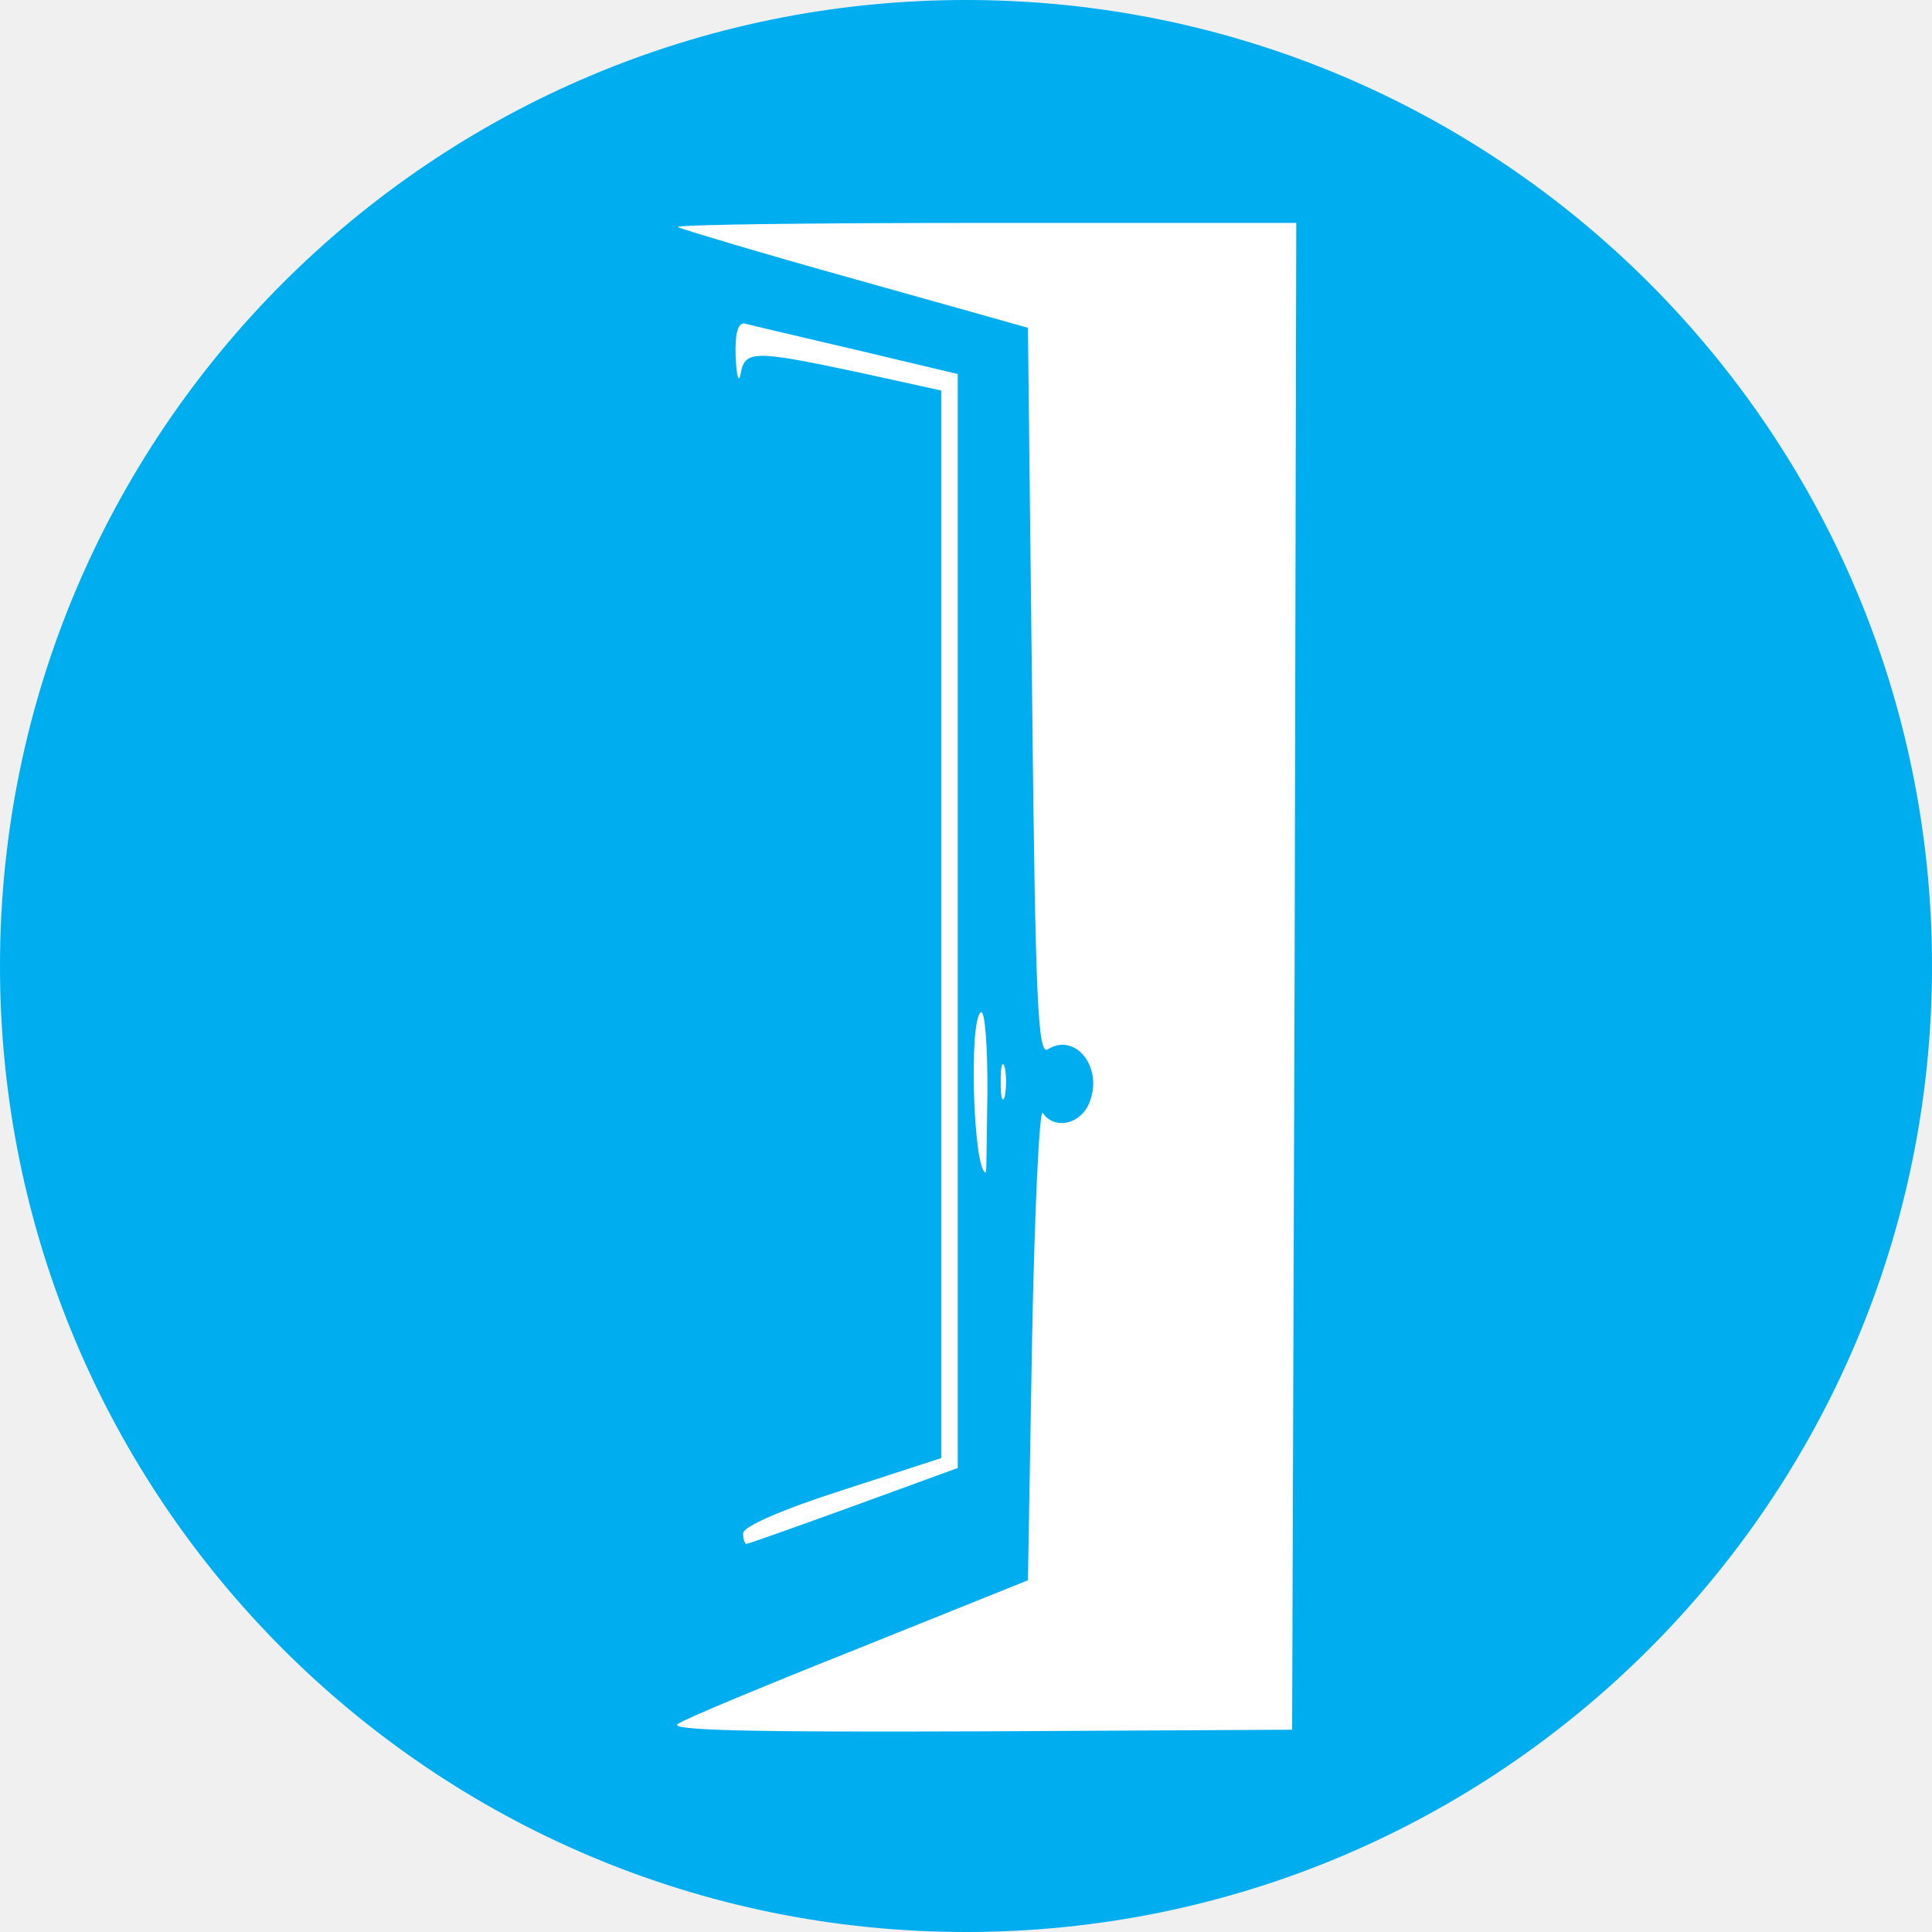
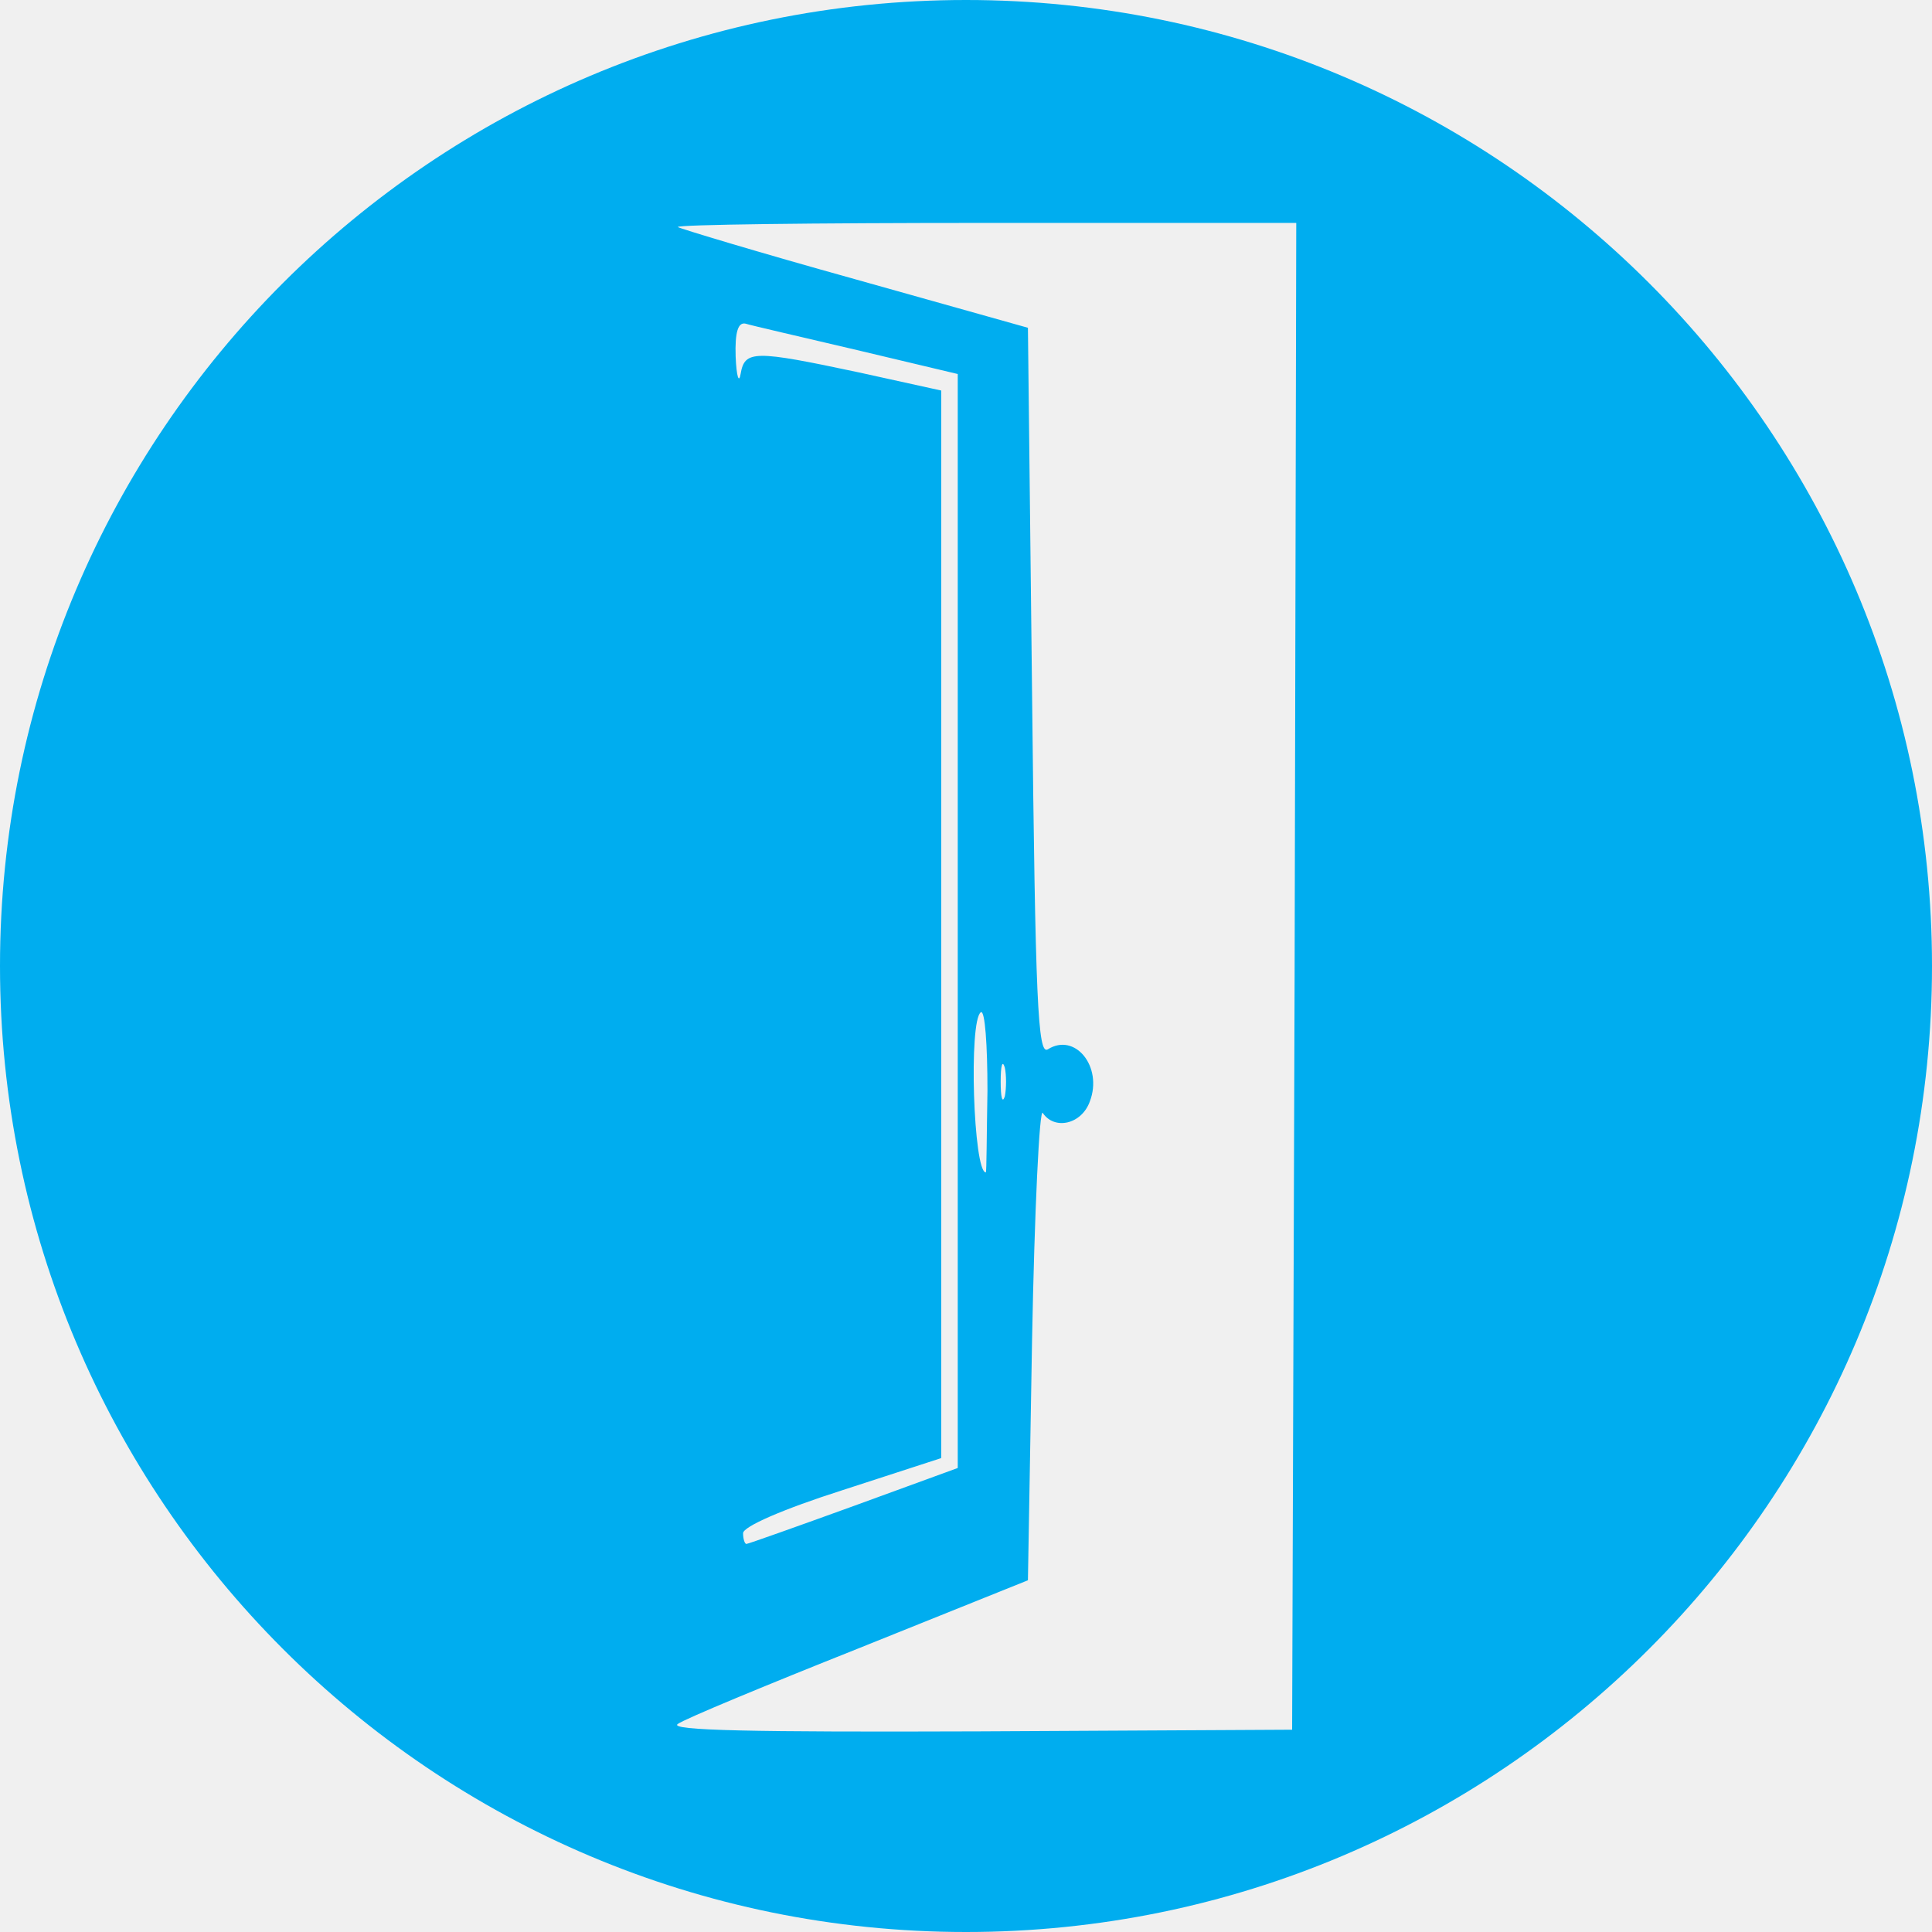
<svg xmlns="http://www.w3.org/2000/svg" viewBox="0 0 234 234">
-   <circle cx="117" cy="117" r="117" fill="#00adef" />
-   <path d="M156.8 118.3L157 27h-37.7c-20.7 0-37.4.2-37.2.5.3.2 9.9 3.1 21.4 6.3l21 5.9.5 44.1c.4 37.6.7 44 1.9 43.3 3.3-2.1 6.7 2.1 5.1 6.3-1 2.8-4.3 3.5-5.7 1.4-.4-.7-1 11.7-1.3 27.6l-.5 29-20.4 8.2c-11.3 4.5-21.2 8.6-22 9.2-1.2.8 9.1 1 36.4.9l38-.2.3-91.2zm-53.4 64.1l12.6-4.6V45.3l-12.2-2.9c-6.8-1.6-12.9-3-13.5-3.2-.9-.2-1.3 1-1.2 4 .1 2.4.4 3.3.6 2.1.5-2.9 1.6-2.9 14.3-.2l10 2.2v129.3l-12 3.9c-7.2 2.3-12 4.4-12 5.2 0 .7.2 1.3.4 1.3s6.1-2.1 13-4.6zm16.2-50.3c0-5.5-.3-9.8-.8-9.5-1.5 1-.9 19.4.6 19.4.1 0 .1-4.5.2-9.9zm2.1-2.8c-.3-1-.5-.2-.5 1.7s.2 2.7.5 1.8c.2-1 .2-2.6 0-3.5z" fill="#fff" />
+   <path d="M117 0C52.4 0 0 52.4 0 117s52.4 117 117 117 117-52.4 117-117S181.6 0 117 0zm39.8 118.3l-.3 91.2-38 .2c-27.3.1-37.6-.1-36.4-.9.8-.6 10.7-4.7 22-9.2l20.4-8.2.5-29c.3-15.9.9-28.3 1.3-27.6 1.4 2.1 4.7 1.4 5.7-1.4 1.6-4.2-1.8-8.4-5.1-6.3-1.2.7-1.5-5.7-1.9-43.3l-.5-44.1-21-5.9c-11.5-3.2-21.1-6.1-21.4-6.3-.2-.3 16.5-.5 37.2-.5H157l-.2 91.3zM104 45.1c-12.7-2.7-13.8-2.7-14.3.2-.2 1.2-.5.3-.6-2.1-.1-3 .3-4.2 1.2-4 .6.2 6.7 1.6 13.5 3.2l12.2 2.9v132.5l-12.6 4.6c-6.9 2.5-12.8 4.6-13 4.6s-.4-.6-.4-1.3c0-.8 4.8-2.9 12-5.2l12-3.9V47.3l-10-2.2zm14.8 77.5c.5-.3.8 4 .8 9.5-.1 5.4-.1 9.9-.2 9.9-1.5 0-2.1-18.4-.6-19.4zm2.4 8.4c0-1.9.2-2.7.5-1.7.2.9.2 2.5 0 3.5-.3.9-.5.1-.5-1.8z" fill="#00adef" />
</svg>
